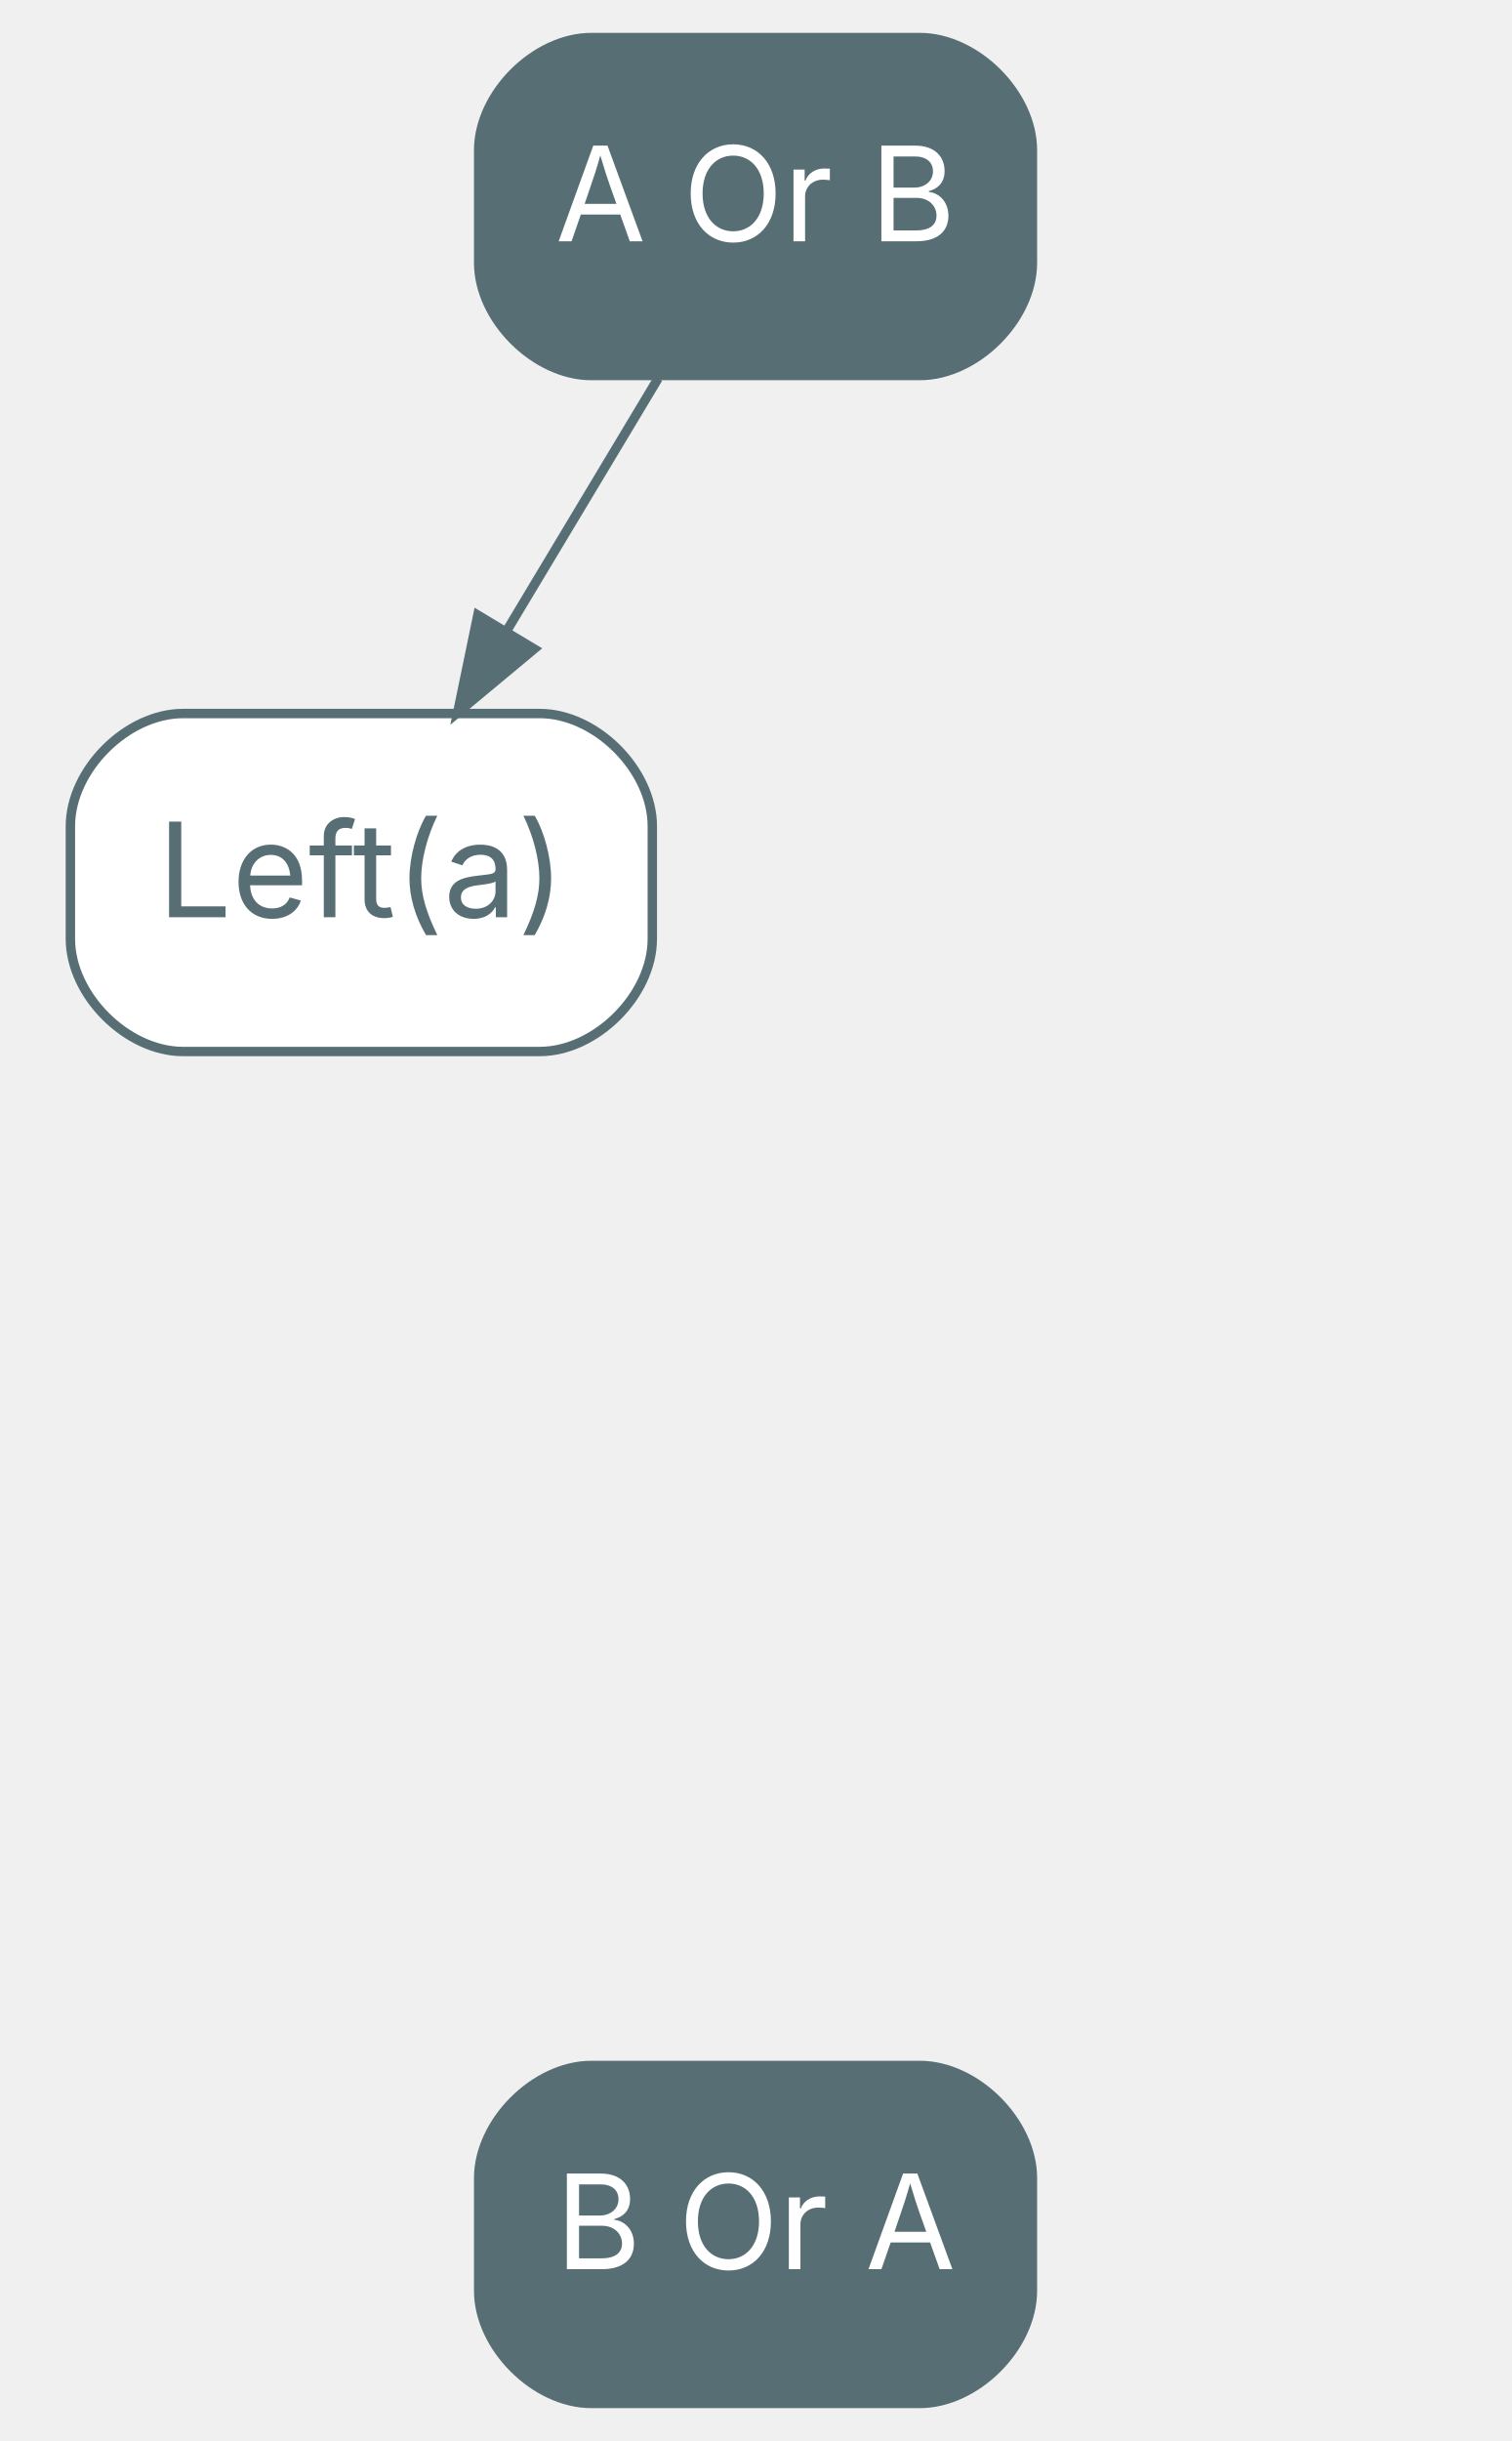
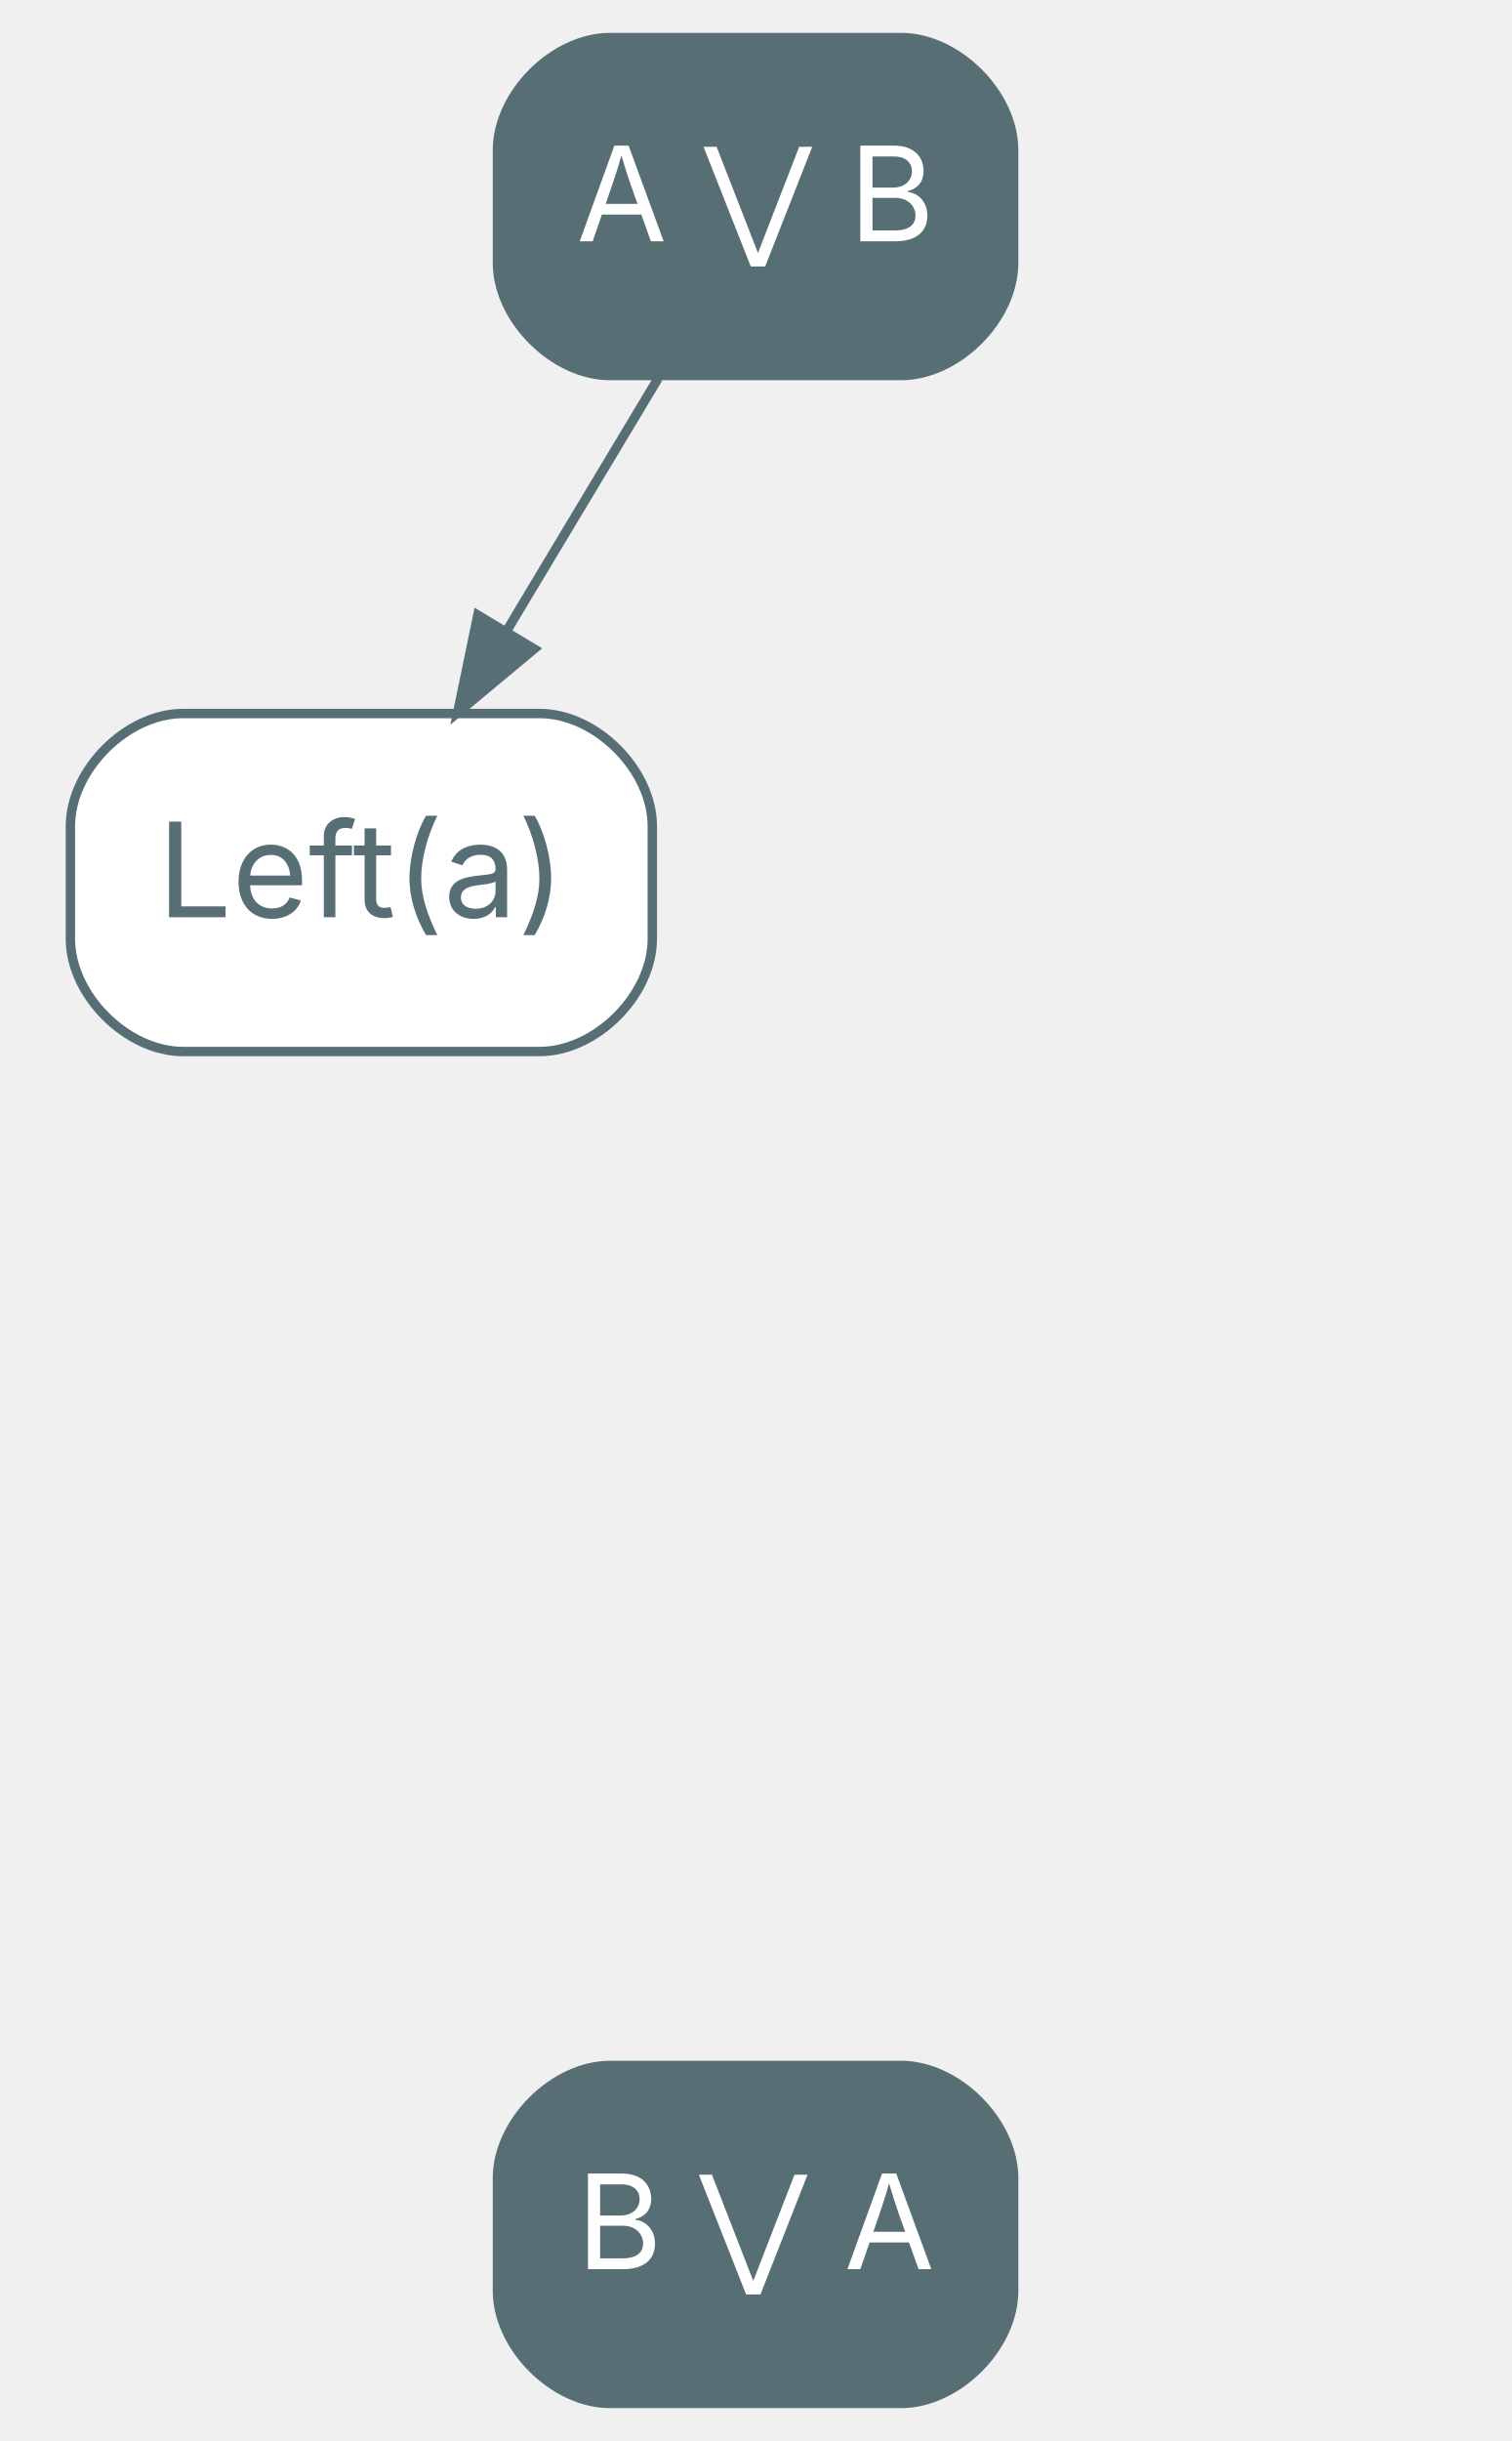
<svg xmlns="http://www.w3.org/2000/svg" width="161pt" height="260pt" viewBox="0.00 0.00 161.00 260.00">
  <g id="graph0" class="graph" transform="scale(1 1) rotate(0) translate(4 256)">
    <g id="node1" class="node">
-       <path fill="#586e75" stroke="#586e75" d="M94,-252C94,-252 59,-252 59,-252 53,-252 47,-246 47,-240 47,-240 47,-228 47,-228 47,-222 53,-216 59,-216 59,-216 94,-216 94,-216 100,-216 106,-222 106,-228 106,-228 106,-240 106,-240 106,-246 100,-252 94,-252" />
-       <text text-anchor="middle" x="76.5" y="-230.3" font-family="Inter,Arial" font-size="14.00" fill="#ffffff">A Or B</text>
+       <path fill="#586e75" stroke="#586e75" d="M92,-252C92,-252 61,-252 61,-252 55,-252 49,-246 49,-240 49,-240 49,-228 49,-228 49,-222 55,-216 61,-216 61,-216 92,-216 92,-216 98,-216 104,-222 104,-228 104,-228 104,-240 104,-240 104,-246 98,-252 92,-252" />
+       <text text-anchor="middle" x="76.5" y="-230.3" font-family="Inter,Arial" font-size="14.00" fill="#ffffff">A ⋁ B</text>
    </g>
    <g id="node2" class="node">
      <path fill="#ffffff" stroke="#586e75" d="M53.5,-180C53.5,-180 15.5,-180 15.5,-180 9.5,-180 3.5,-174 3.5,-168 3.5,-168 3.5,-156 3.5,-156 3.5,-150 9.5,-144 15.5,-144 15.5,-144 53.5,-144 53.5,-144 59.5,-144 65.5,-150 65.5,-156 65.5,-156 65.5,-168 65.5,-168 65.5,-174 59.5,-180 53.5,-180" />
      <text text-anchor="middle" x="34.5" y="-158.3" font-family="Inter,Arial" font-size="14.00" fill="#586e75">Left(a)</text>
    </g>
    <g id="edge1" class="edge">
      <path fill="none" stroke="#586e75" d="M66.12,-215.7C61.24,-207.56 55.31,-197.69 49.92,-188.7" />
      <polygon fill="#586e75" stroke="#586e75" points="52.91,-186.88 44.76,-180.1 46.91,-190.48 52.91,-186.88" />
    </g>
    <g id="node4" class="node">
-       <path fill="#586e75" stroke="#586e75" d="M94,-36C94,-36 59,-36 59,-36 53,-36 47,-30 47,-24 47,-24 47,-12 47,-12 47,-6 53,0 59,0 59,0 94,0 94,0 100,0 106,-6 106,-12 106,-12 106,-24 106,-24 106,-30 100,-36 94,-36" />
-       <text text-anchor="middle" x="76.5" y="-14.3" font-family="Inter,Arial" font-size="14.00" fill="#ffffff">B Or A</text>
+       <path fill="#586e75" stroke="#586e75" d="M92,-36C92,-36 61,-36 61,-36 55,-36 49,-30 49,-24 49,-24 49,-12 49,-12 49,-6 55,0 61,0 61,0 92,0 92,0 98,0 104,-6 104,-12 104,-12 104,-24 104,-24 104,-30 98,-36 92,-36" />
+       <text text-anchor="middle" x="76.5" y="-14.3" font-family="Inter,Arial" font-size="14.00" fill="#ffffff">B ⋁ A</text>
    </g>
  </g>
</svg>
